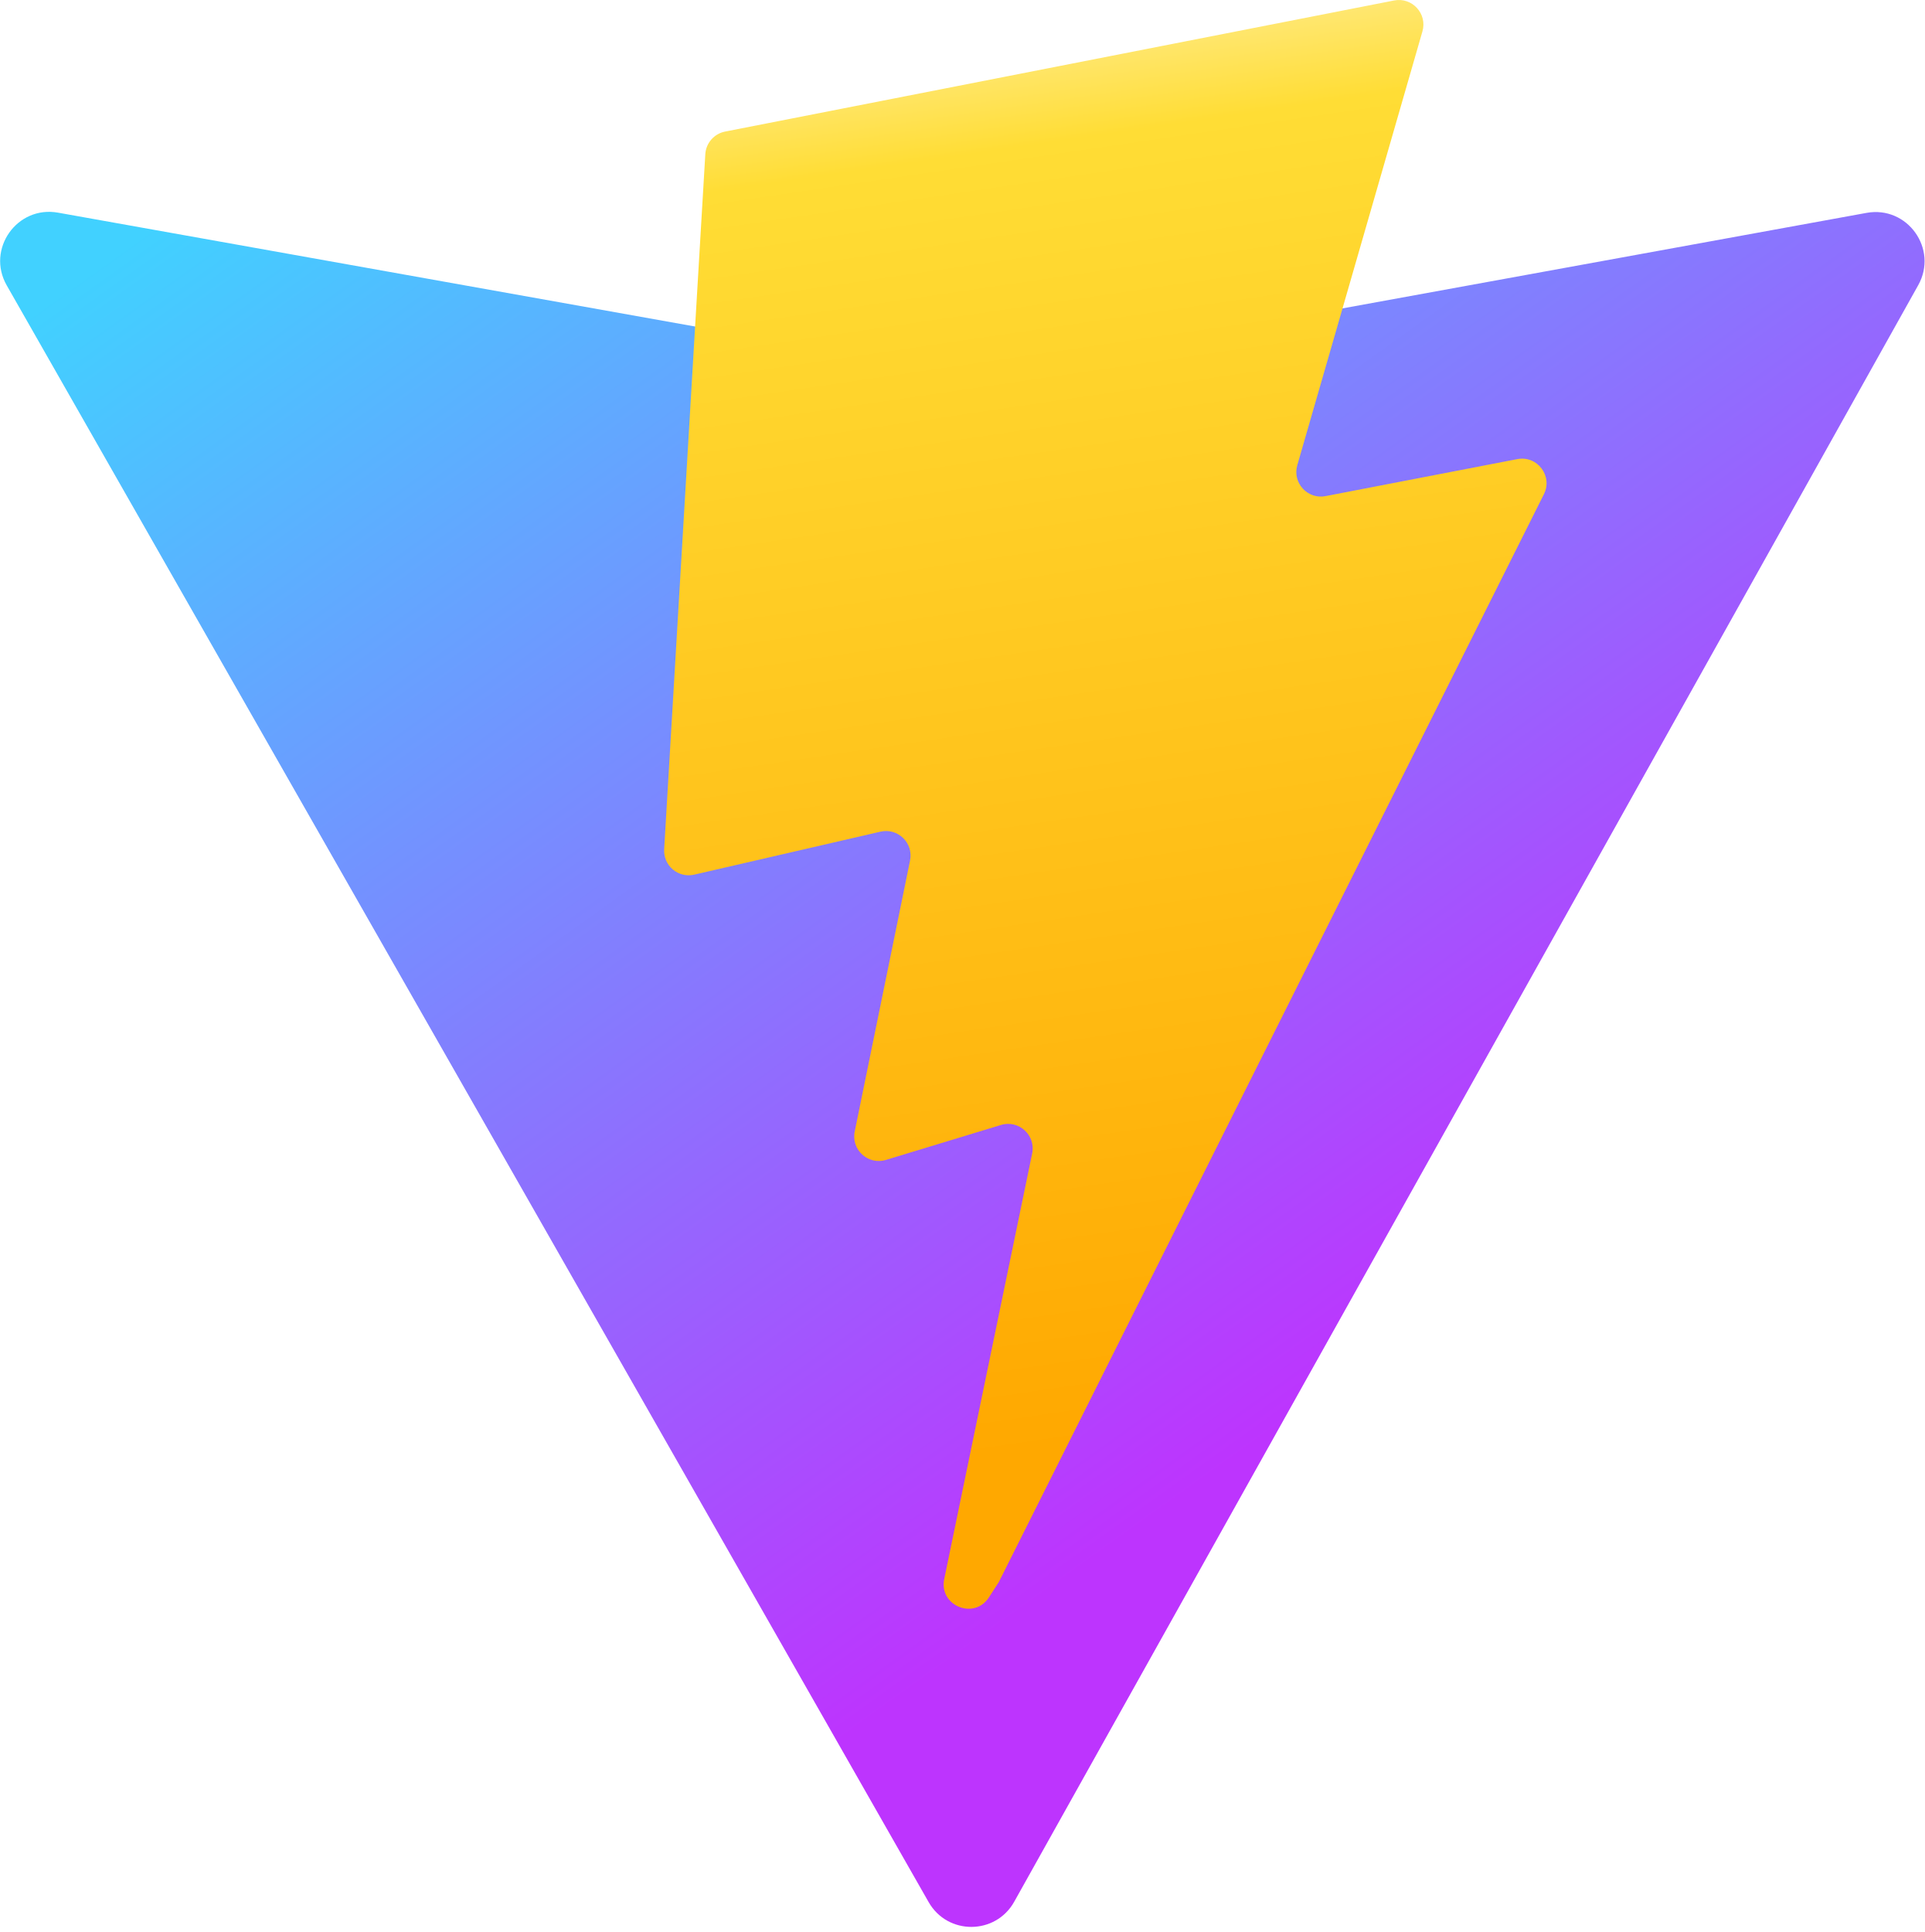
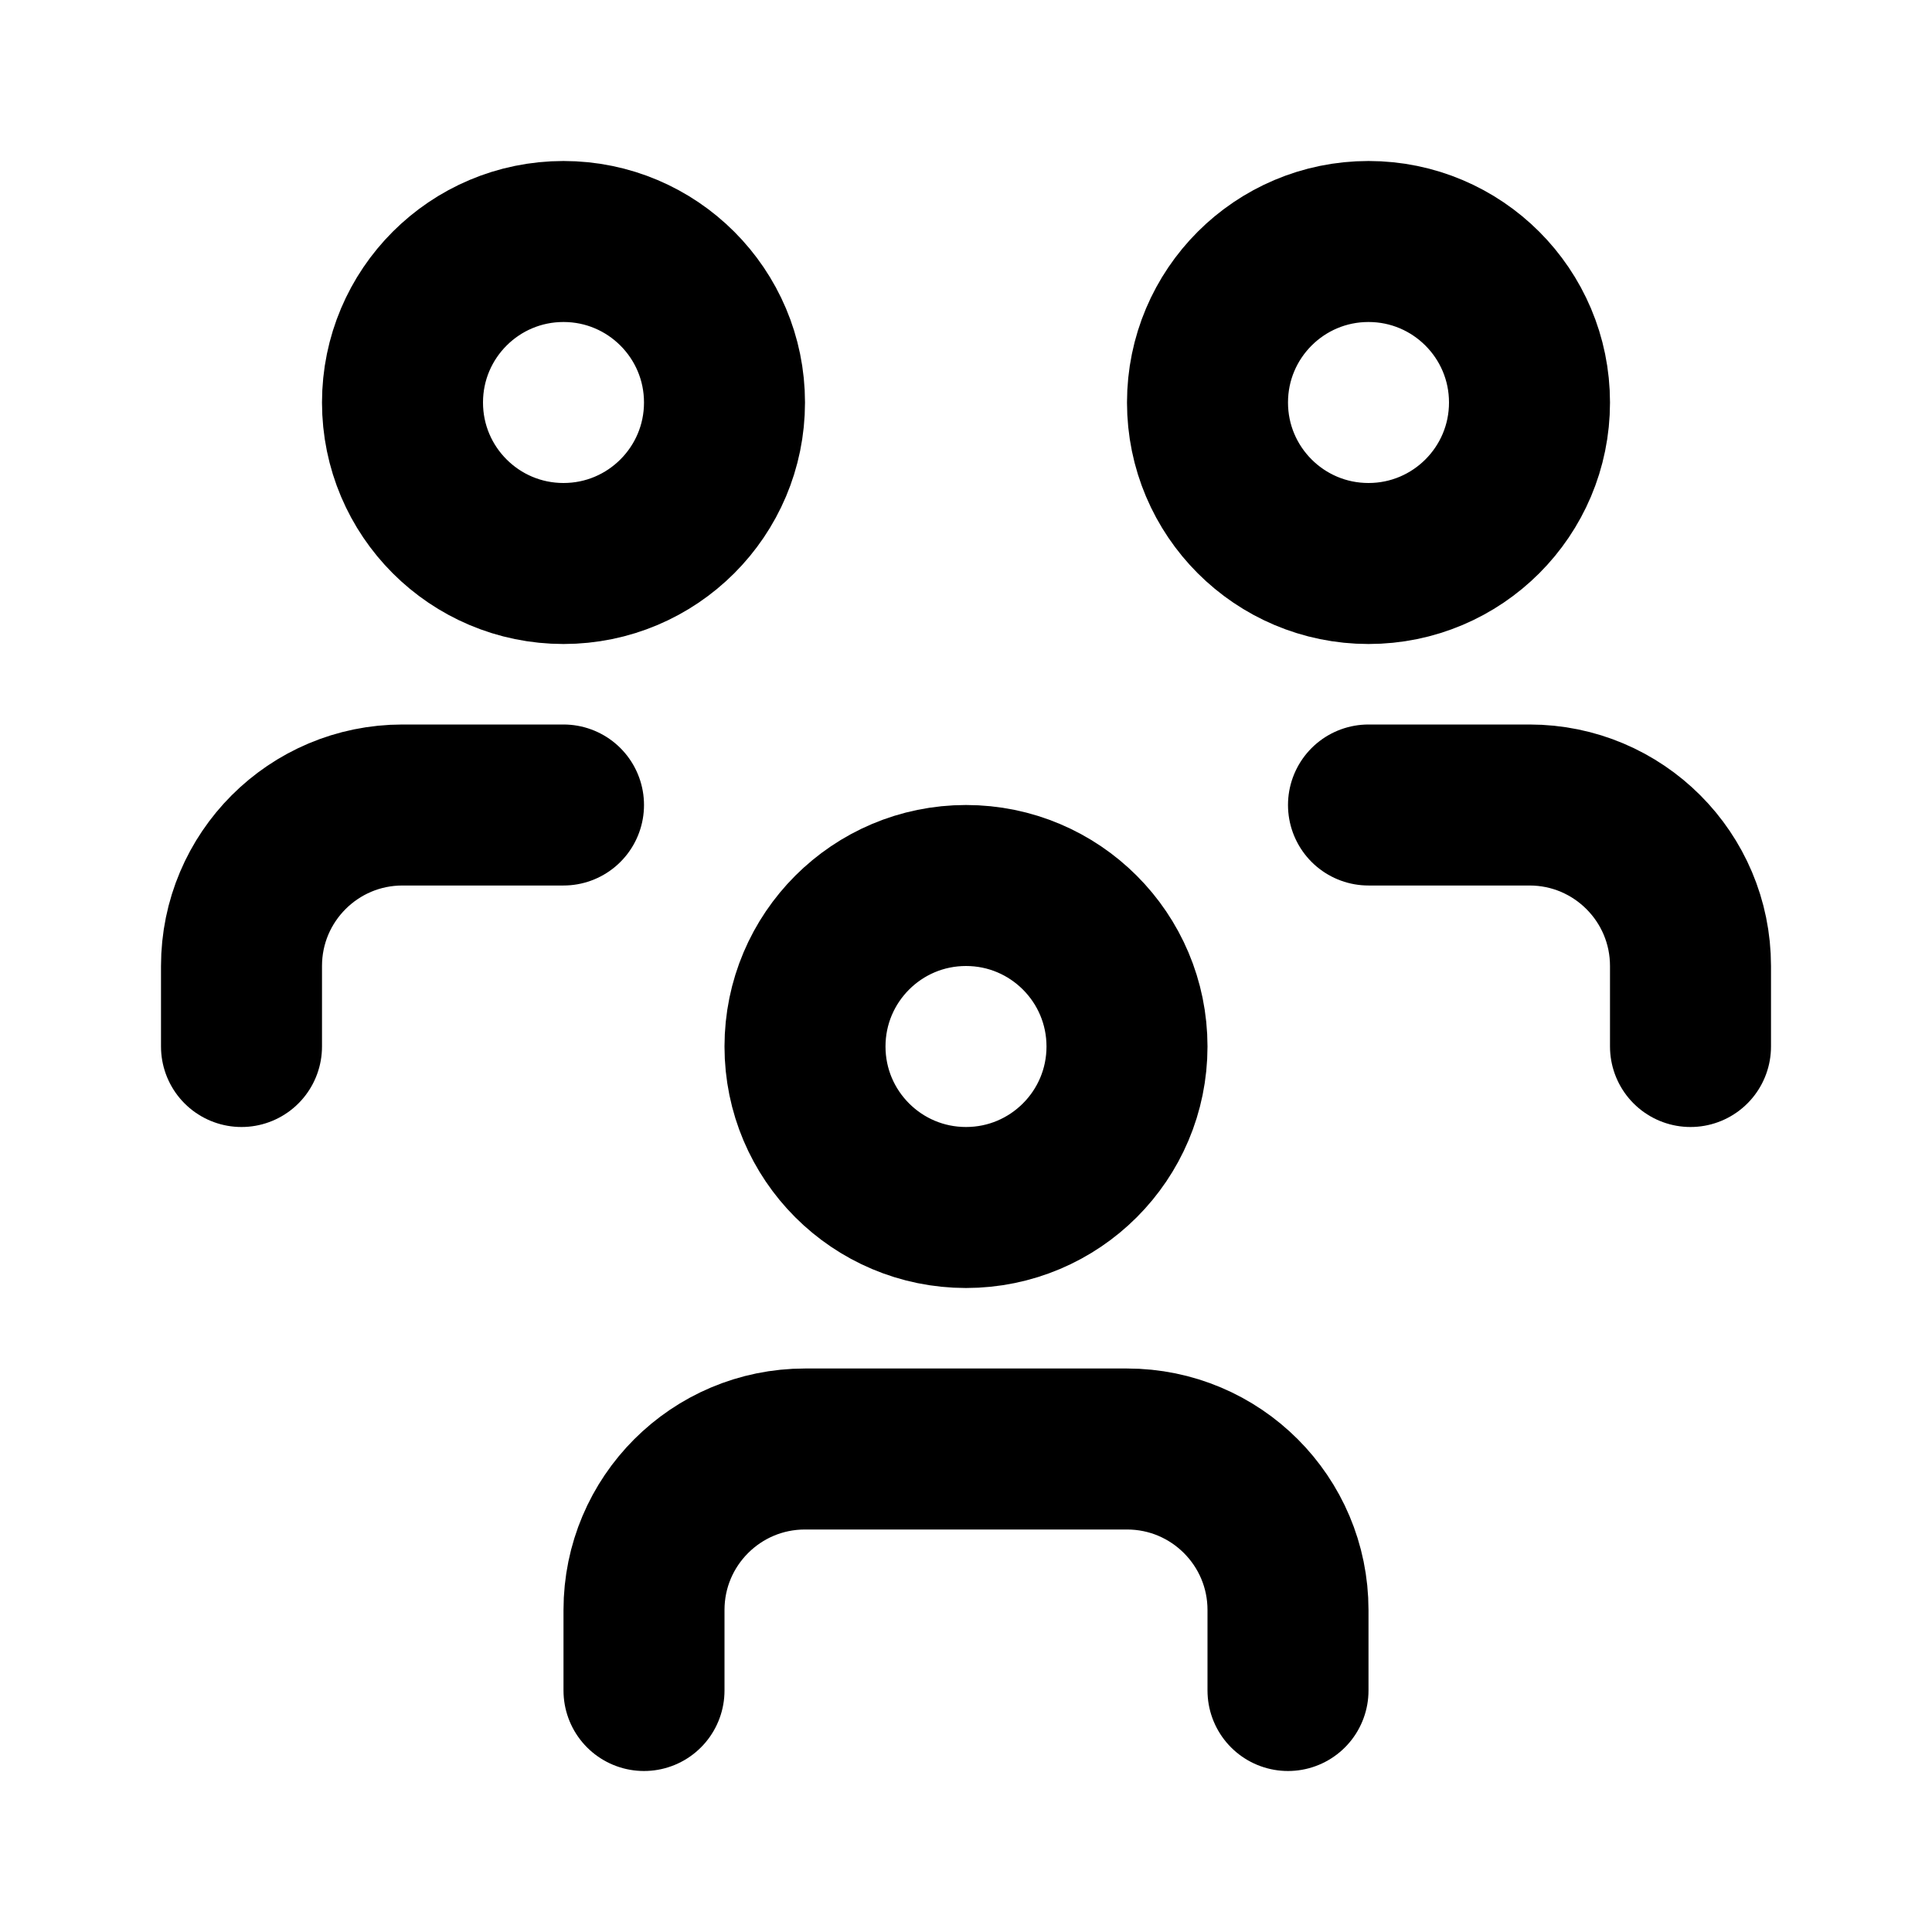
- <svg xmlns="http://www.w3.org/2000/svg" aria-hidden="true" role="img" class="iconify iconify--logos" width="31.88" height="32" preserveAspectRatio="xMidYMid meet" viewBox="0 0 256 257">
-   <defs>
-     <linearGradient id="IconifyId1813088fe1fbc01fb466" x1="-.828%" x2="57.636%" y1="7.652%" y2="78.411%">
-       <stop offset="0%" stop-color="#41D1FF" />
-       <stop offset="100%" stop-color="#BD34FE" />
-     </linearGradient>
-     <linearGradient id="IconifyId1813088fe1fbc01fb467" x1="43.376%" x2="50.316%" y1="2.242%" y2="89.03%">
-       <stop offset="0%" stop-color="#FFEA83" />
-       <stop offset="8.333%" stop-color="#FFDD35" />
-       <stop offset="100%" stop-color="#FFA800" />
-     </linearGradient>
-   </defs>
-   <path fill="url(#IconifyId1813088fe1fbc01fb466)" d="M255.153 37.938L134.897 252.976c-2.483 4.44-8.862 4.466-11.382.048L.875 37.958c-2.746-4.814 1.371-10.646 6.827-9.67l120.385 21.517a6.537 6.537 0 0 0 2.322-.004l117.867-21.483c5.438-.991 9.574 4.796 6.877 9.62Z" />
-   <path fill="url(#IconifyId1813088fe1fbc01fb467)" d="M185.432.063L96.44 17.501a3.268 3.268 0 0 0-2.634 3.014l-5.474 92.456a3.268 3.268 0 0 0 3.997 3.378l24.777-5.718c2.318-.535 4.413 1.507 3.936 3.838l-7.361 36.047c-.495 2.426 1.782 4.5 4.151 3.78l15.304-4.649c2.372-.72 4.652 1.36 4.15 3.788l-11.698 56.621c-.732 3.542 3.979 5.473 5.943 2.437l1.313-2.028l72.516-144.72c1.215-2.423-.88-5.186-3.54-4.672l-25.505 4.922c-2.396.462-4.435-1.77-3.759-4.114l16.646-57.705c.677-2.35-1.37-4.583-3.769-4.113Z" />
+ <svg xmlns="http://www.w3.org/2000/svg" class="icon icon-tabler icon-tabler-users-group" width="20" height="20" viewBox="0 0 24 24" stroke-width="2" stroke="currentColor" fill="none" stroke-linecap="round" stroke-linejoin="round">
+   <path stroke="none" d="M0 0h24v24H0z" fill="none" />
+   <path d="M10 13a2 2 0 1 0 4 0a2 2 0 0 0 -4 0" />
+   <path d="M8 21v-1a2 2 0 0 1 2 -2h4a2 2 0 0 1 2 2v1" />
+   <path d="M15 5a2 2 0 1 0 4 0a2 2 0 0 0 -4 0" />
+   <path d="M17 10h2a2 2 0 0 1 2 2v1" />
+   <path d="M5 5a2 2 0 1 0 4 0a2 2 0 0 0 -4 0" />
+   <path d="M3 13v-1a2 2 0 0 1 2 -2h2" />
</svg>
